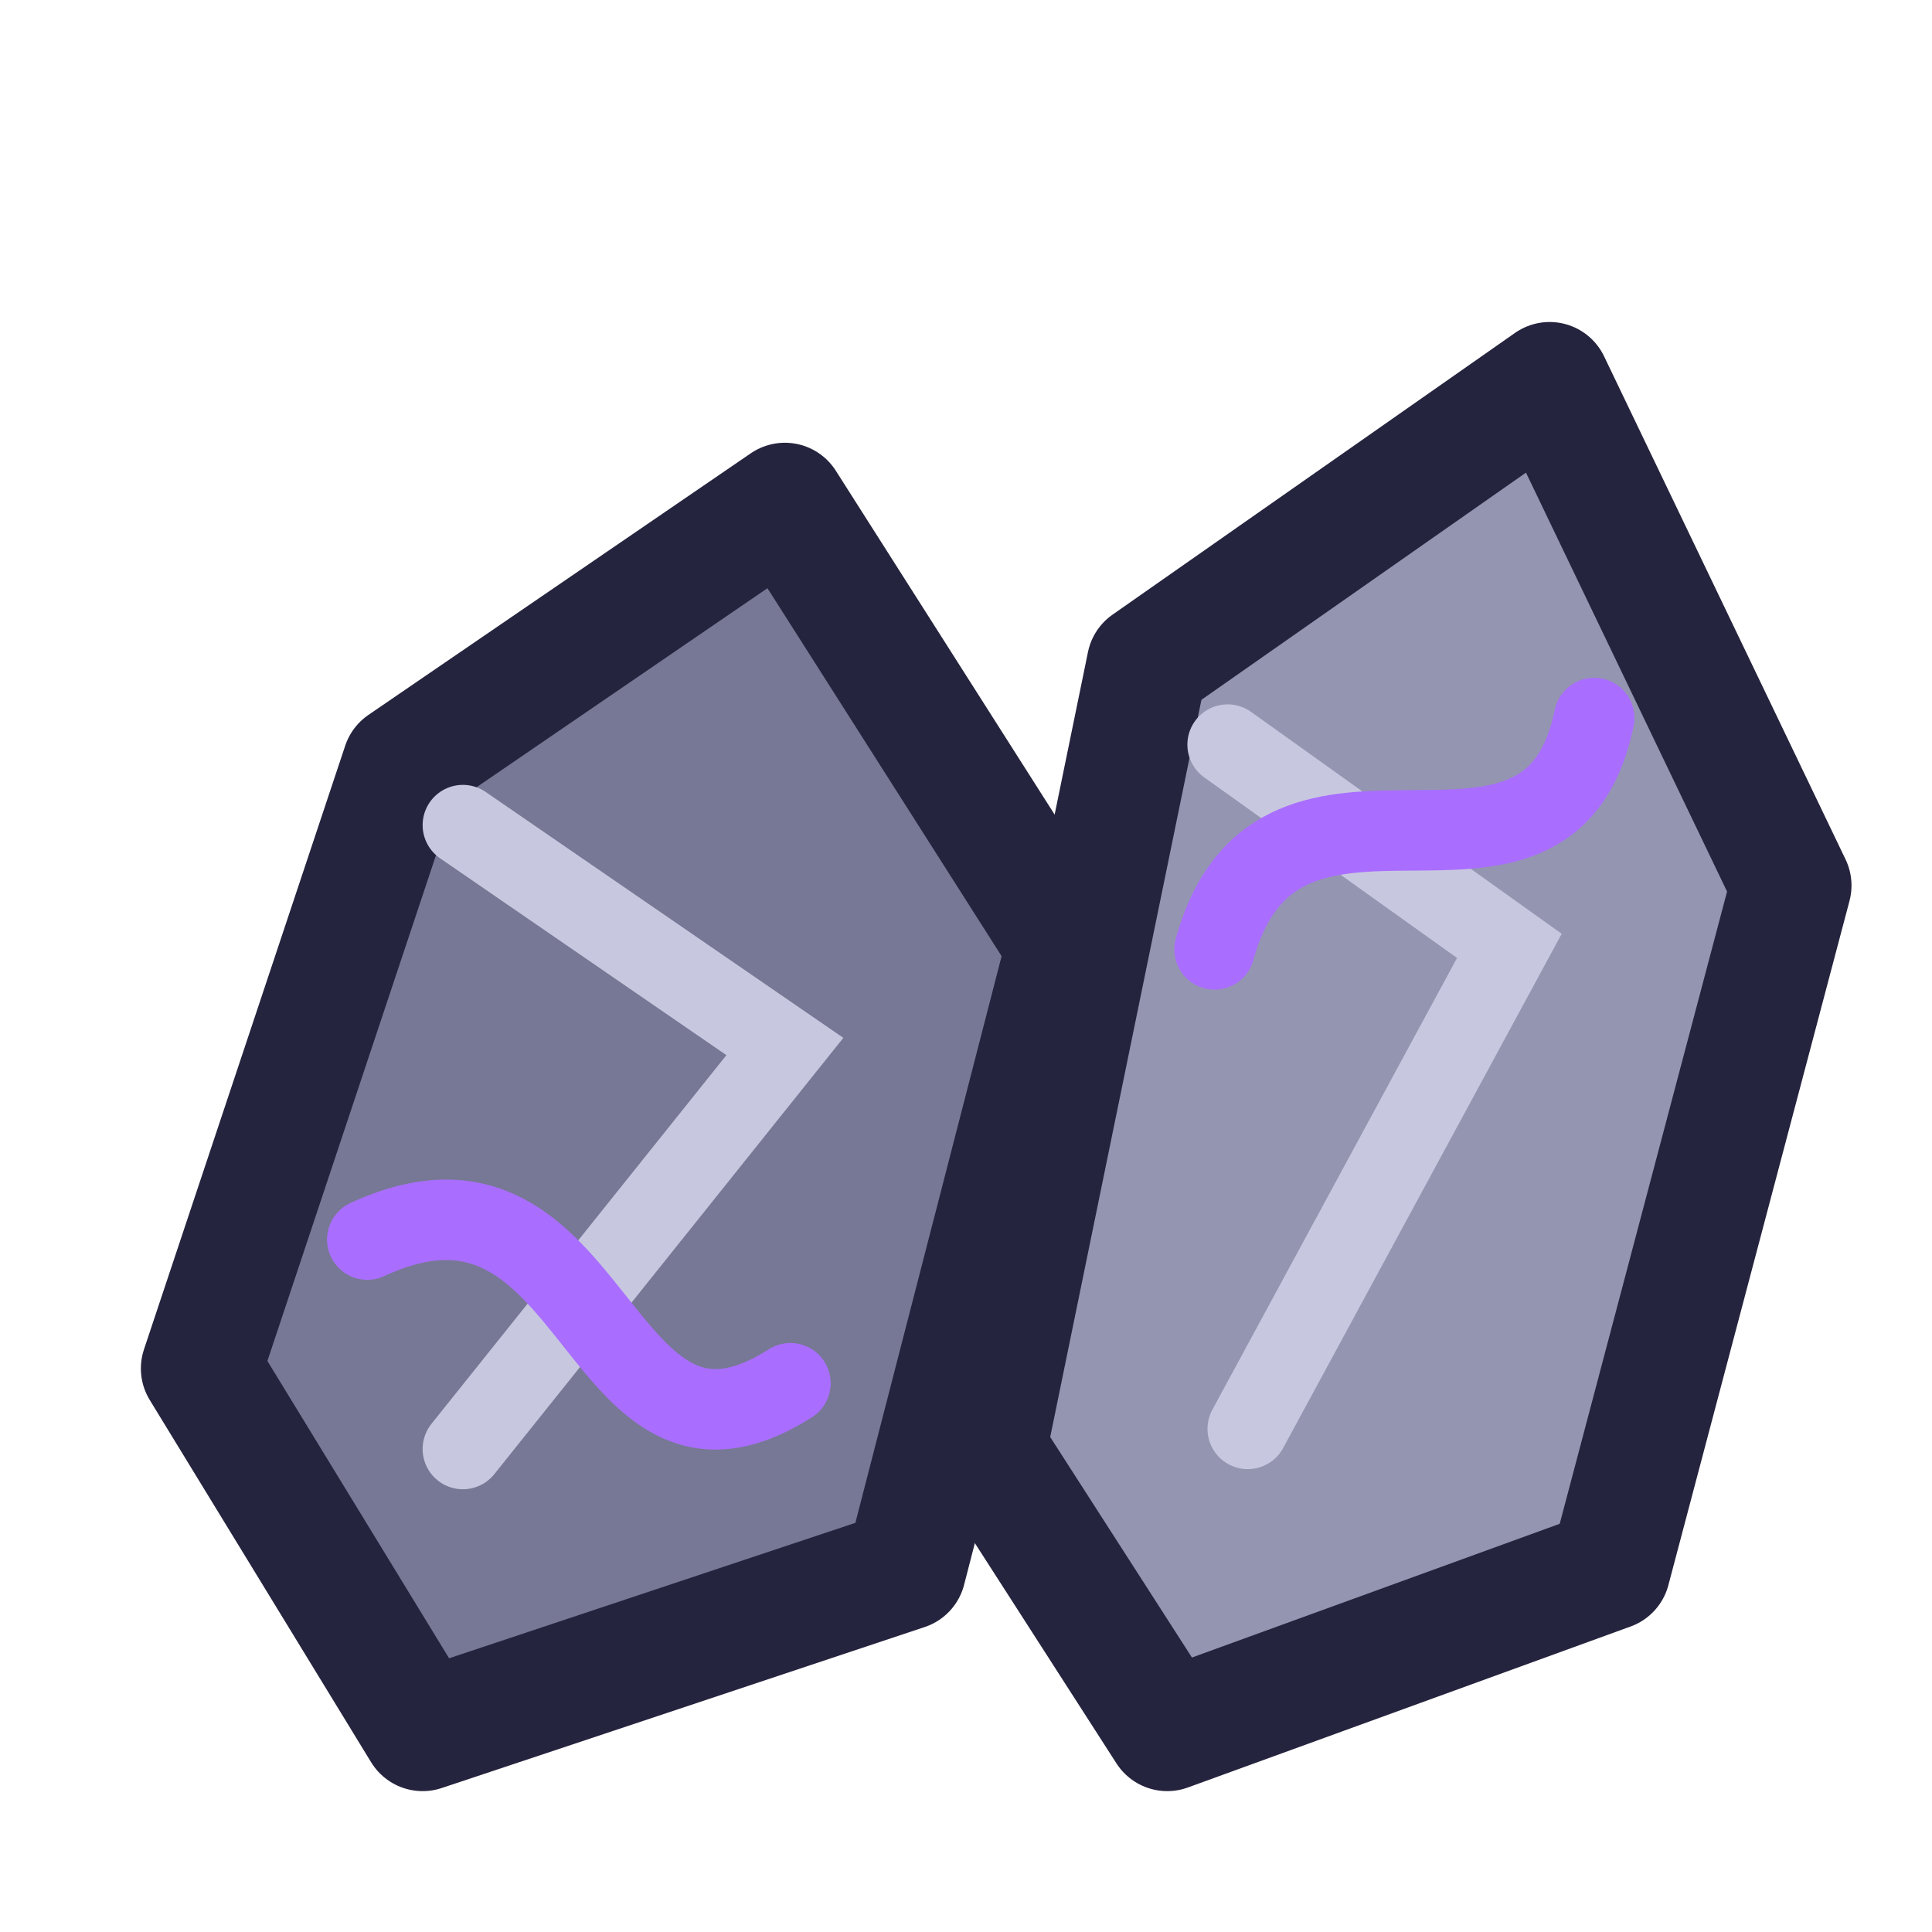
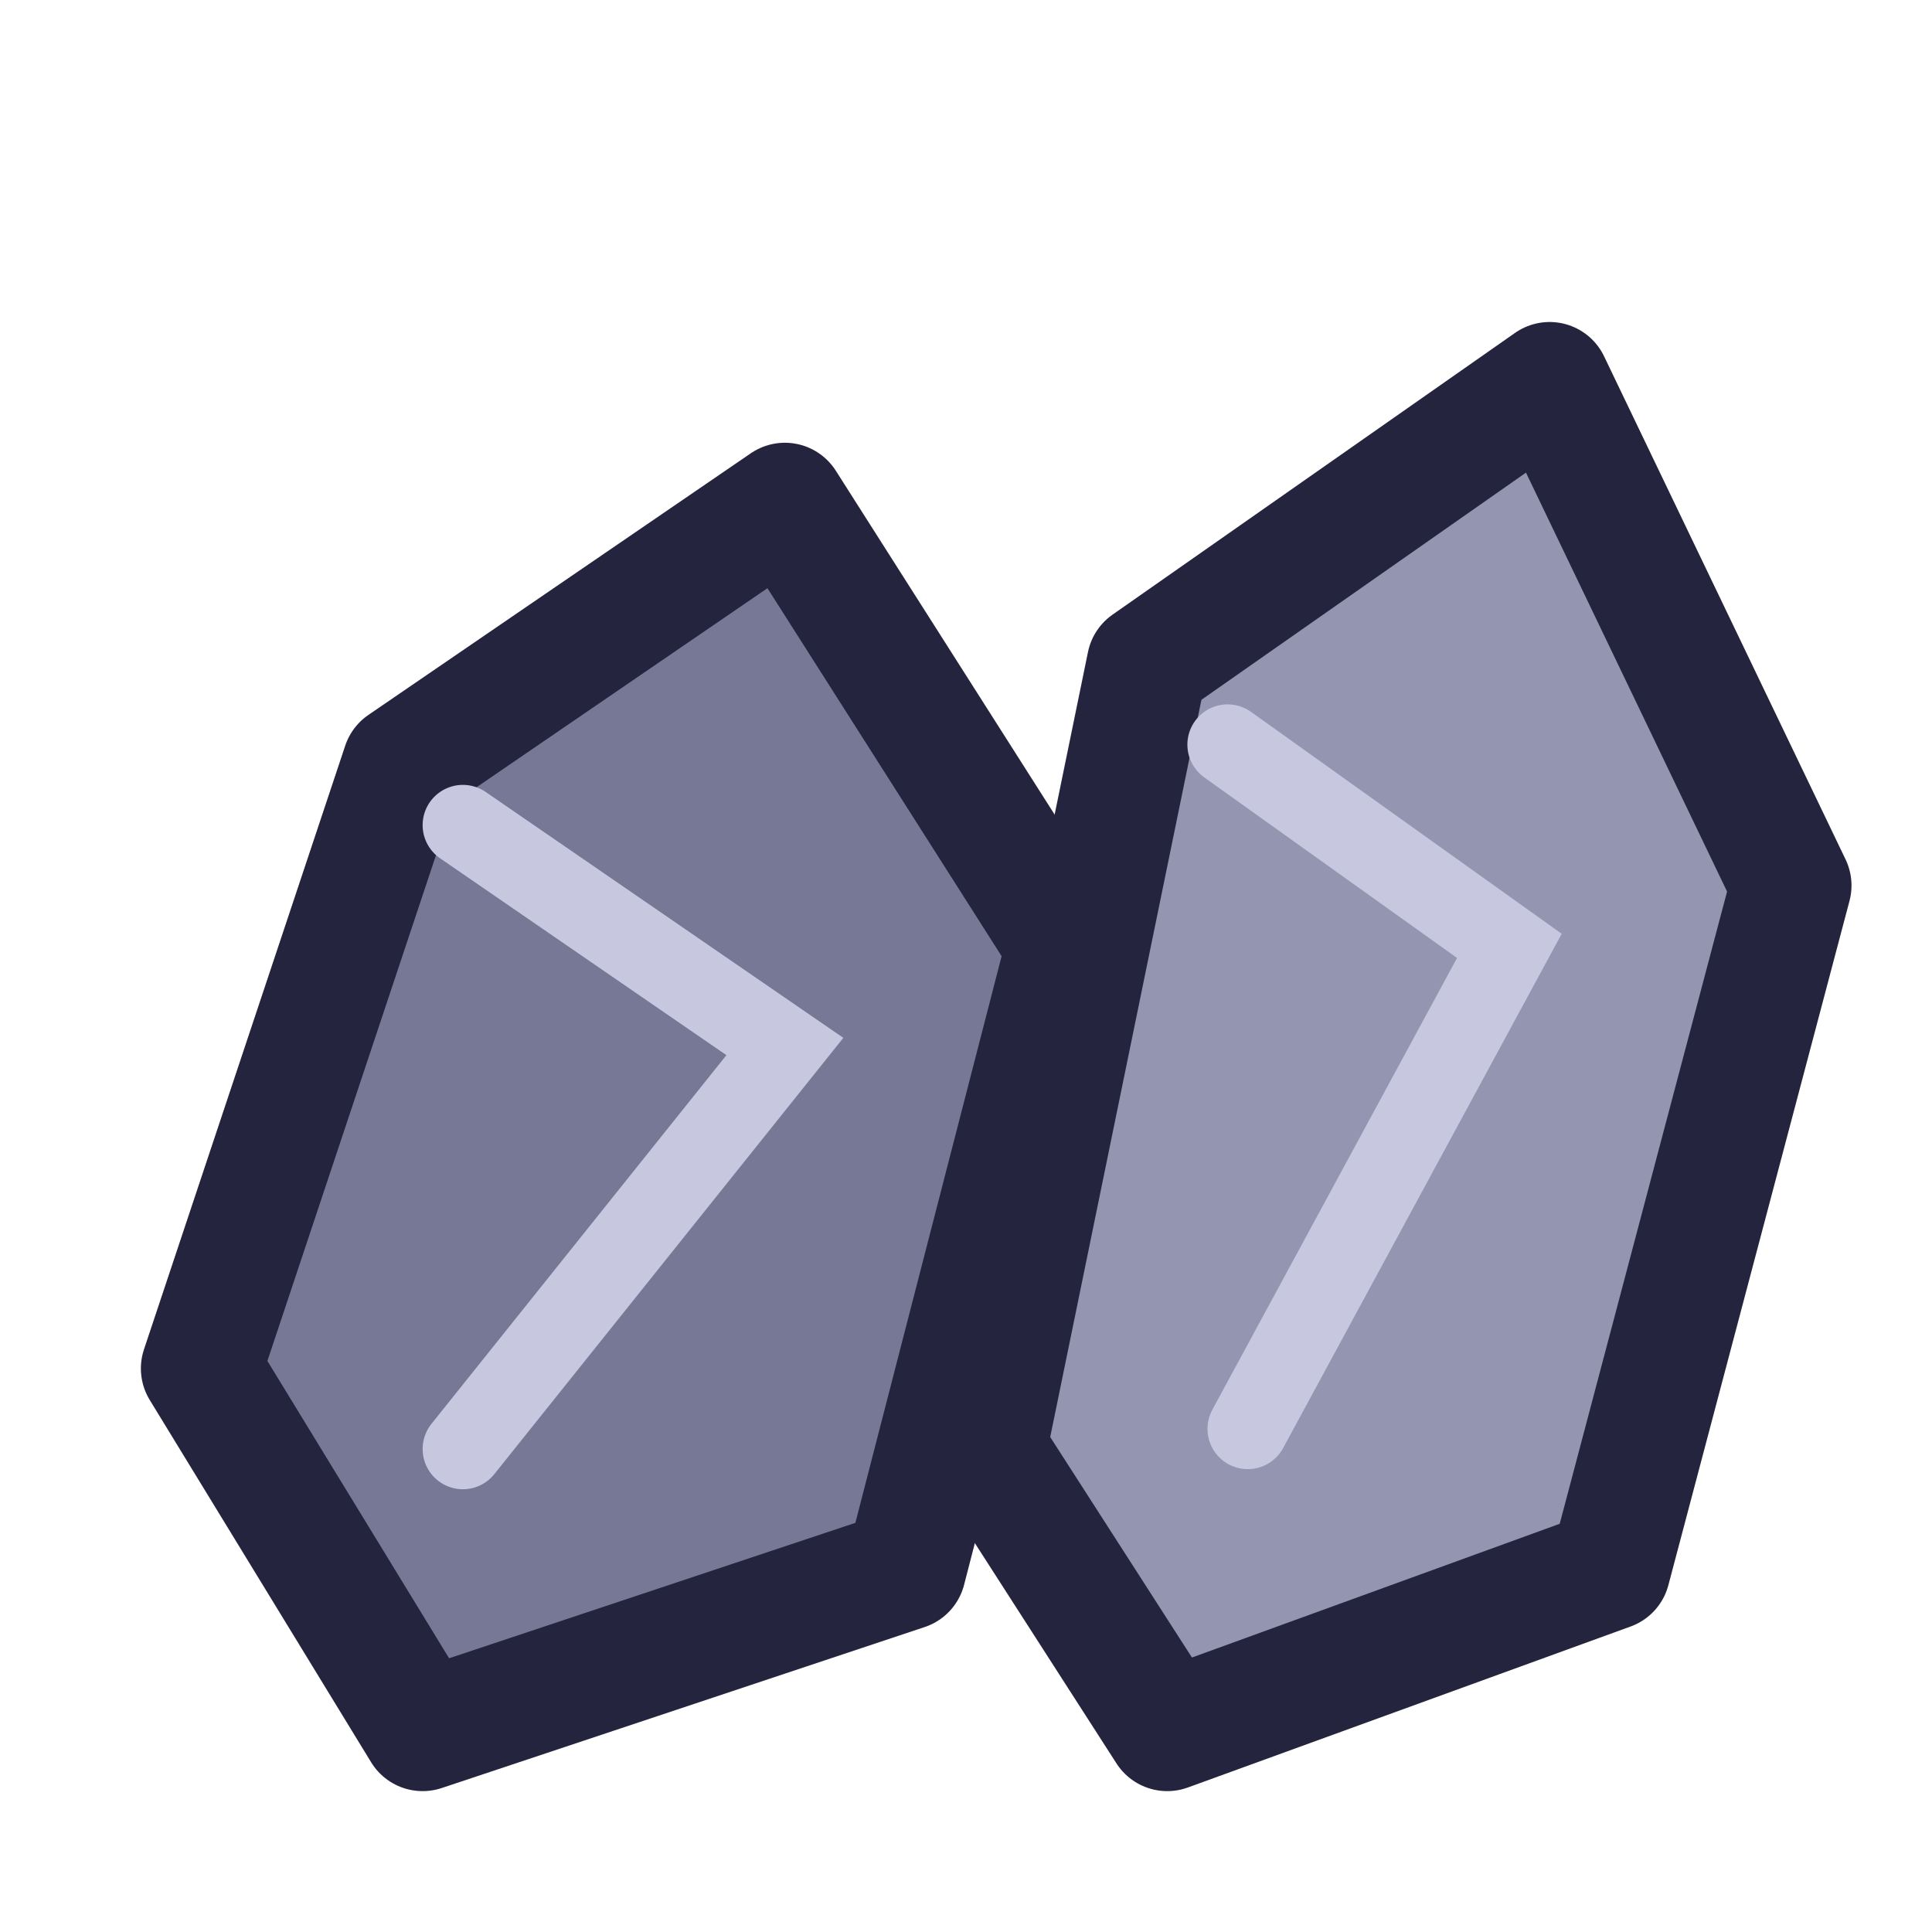
<svg xmlns="http://www.w3.org/2000/svg" viewBox="0 0 96 96" role="img" aria-labelledby="title description" version="1.1" id="svg1">
  <defs id="defs1" />
  <g id="rift-moonstone-active">
    <path id="left-slab" d="m10 68 10-30 19-13 14 22-8 31-24 8Z" fill="#777895" stroke="#25243e" stroke-width="6" stroke-linejoin="round" />
    <path id="right-slab" d="m49 72 8-39 20-14 12 25-9 34-22 8Z" fill="#9495b1" stroke="#25243e" stroke-width="6" stroke-linejoin="round" />
    <path id="facets" d="m23 41 16 11-16 20m38-35 14 10-13 24" fill="none" stroke="#c7c8df" stroke-width="4" stroke-linecap="round" />
-     <path id="rift-energy" d="M 18.251,61.593 C 29.875,56.218 29.441,75.001 39.275,68.733" fill="none" stroke="#a96eff" stroke-width="4" stroke-linecap="round" />
-     <path d="M 60.351,47.175 C 63.562,35.569 76.9,46.843 79.214,35.678" style="fill:none;stroke:#a96eff;stroke-width:4;stroke-linecap:round" id="path1" />
  </g>
</svg>
